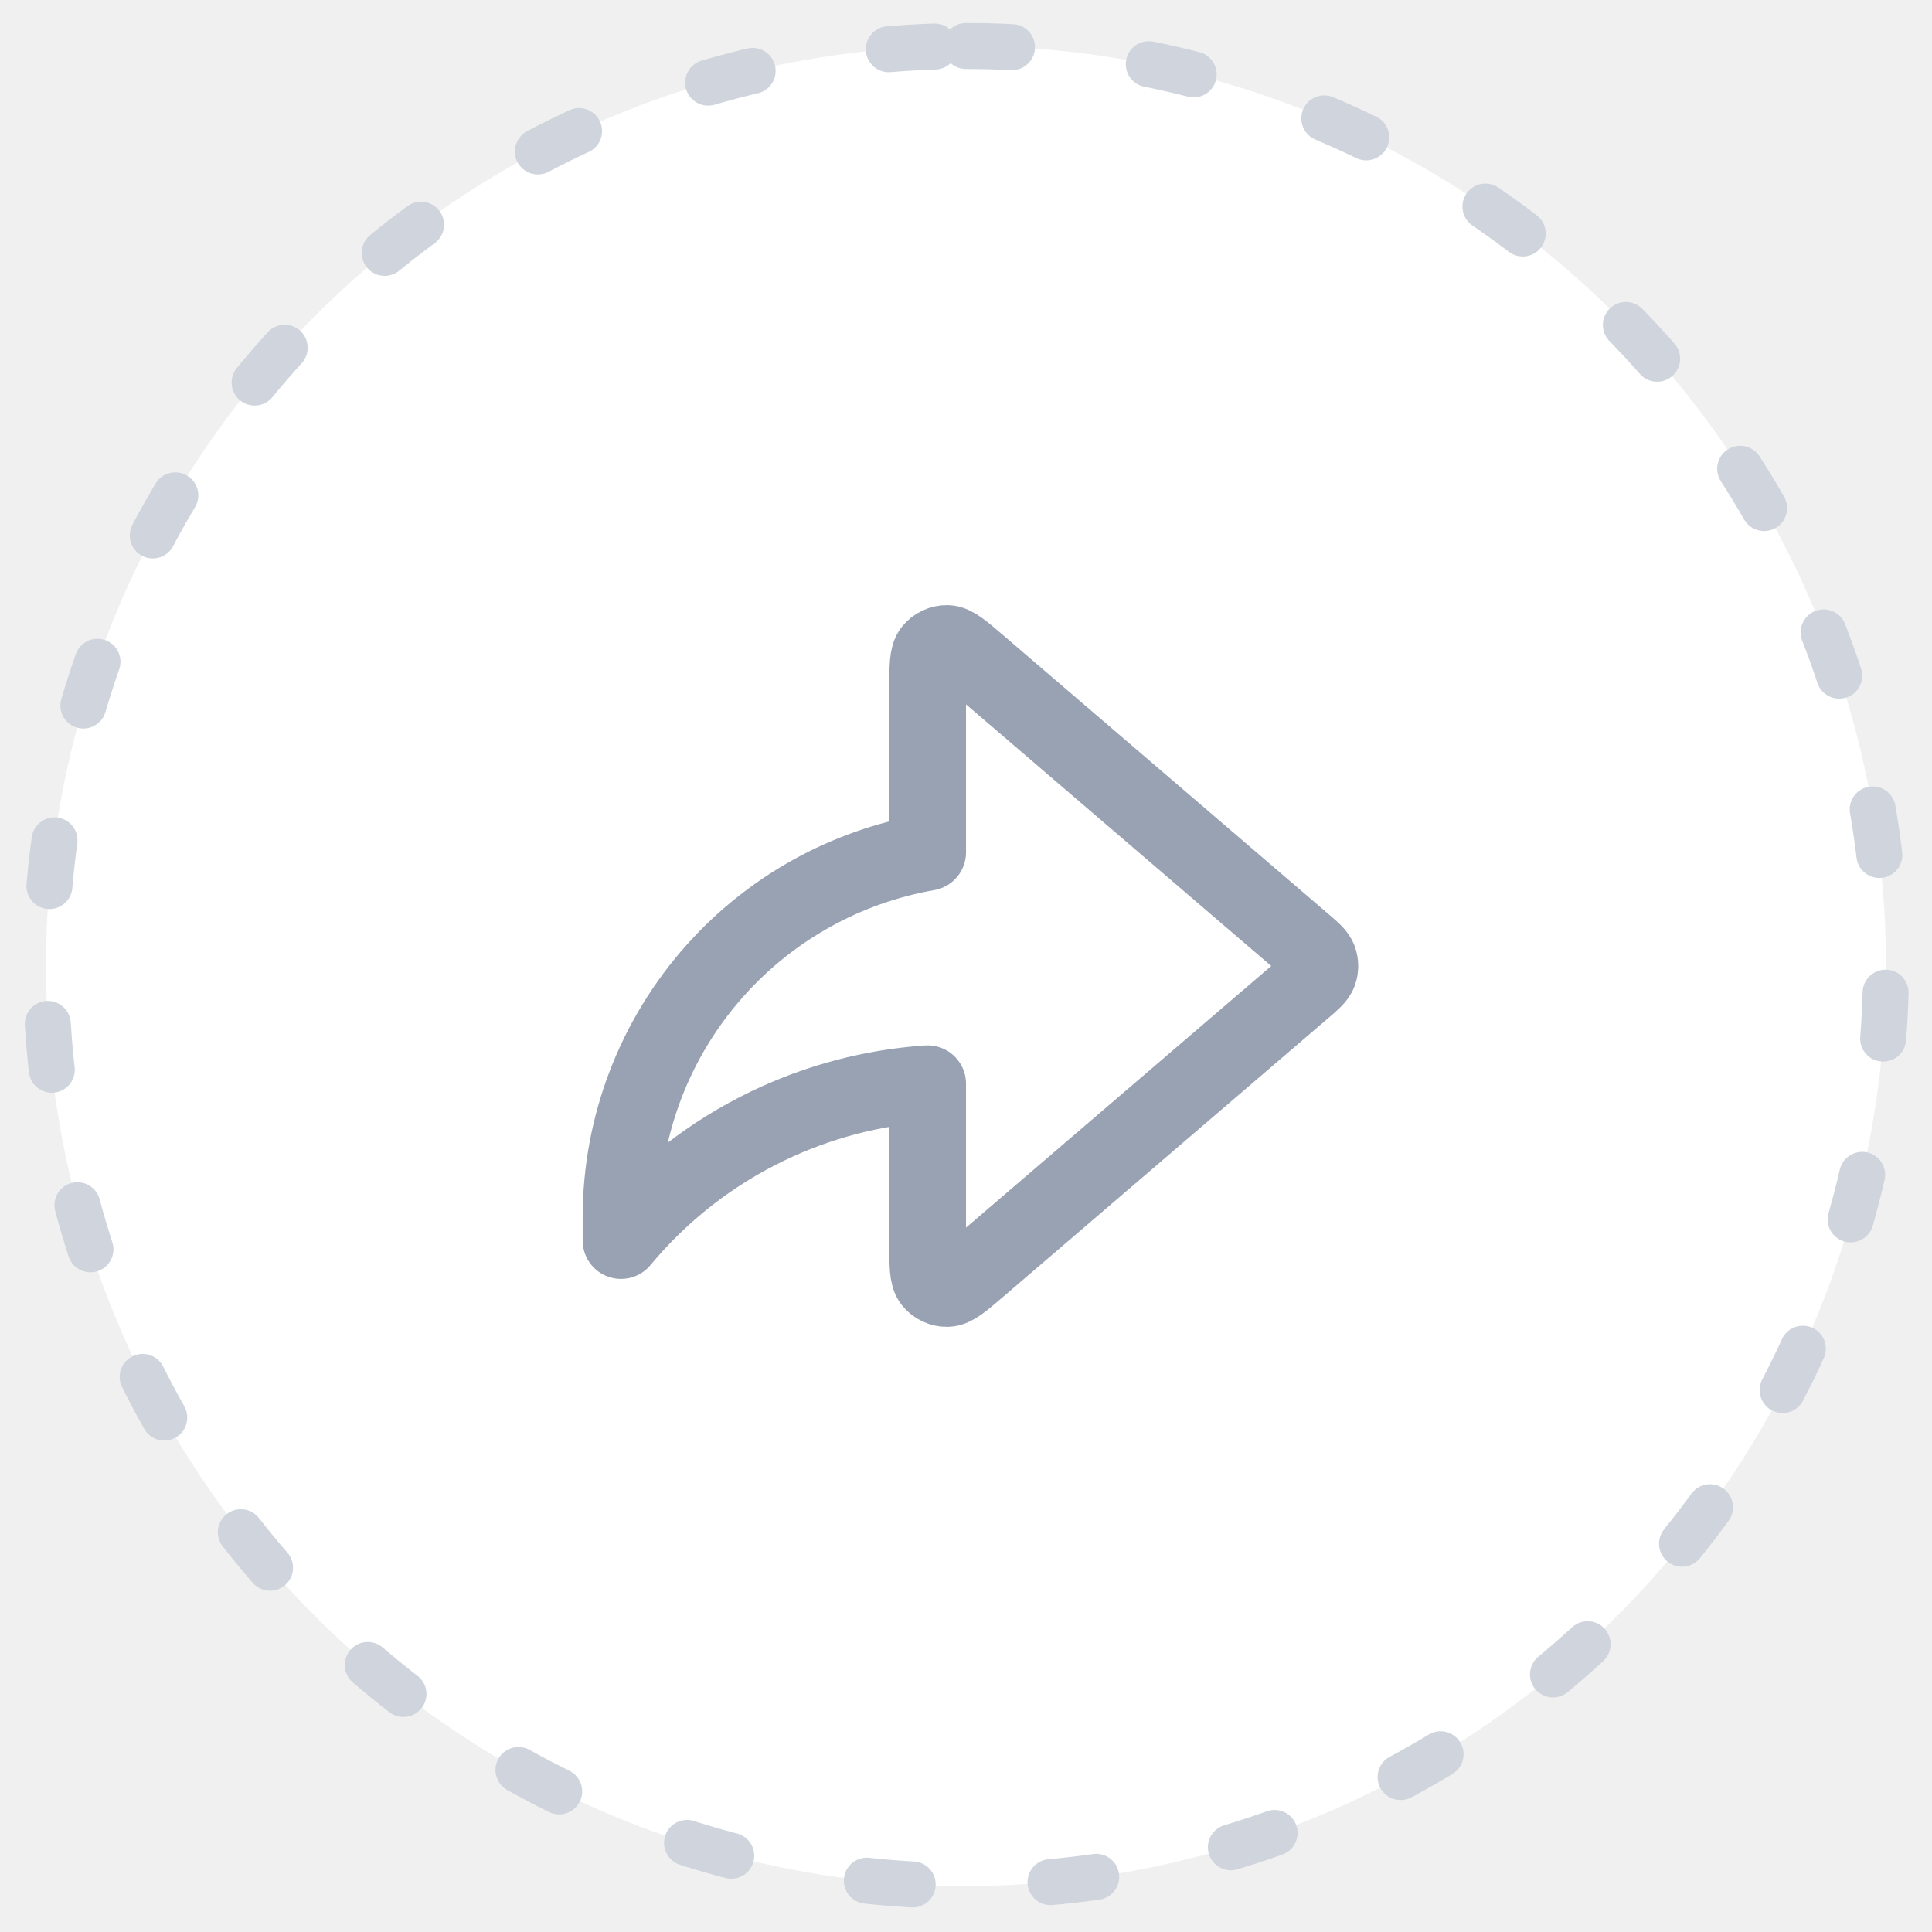
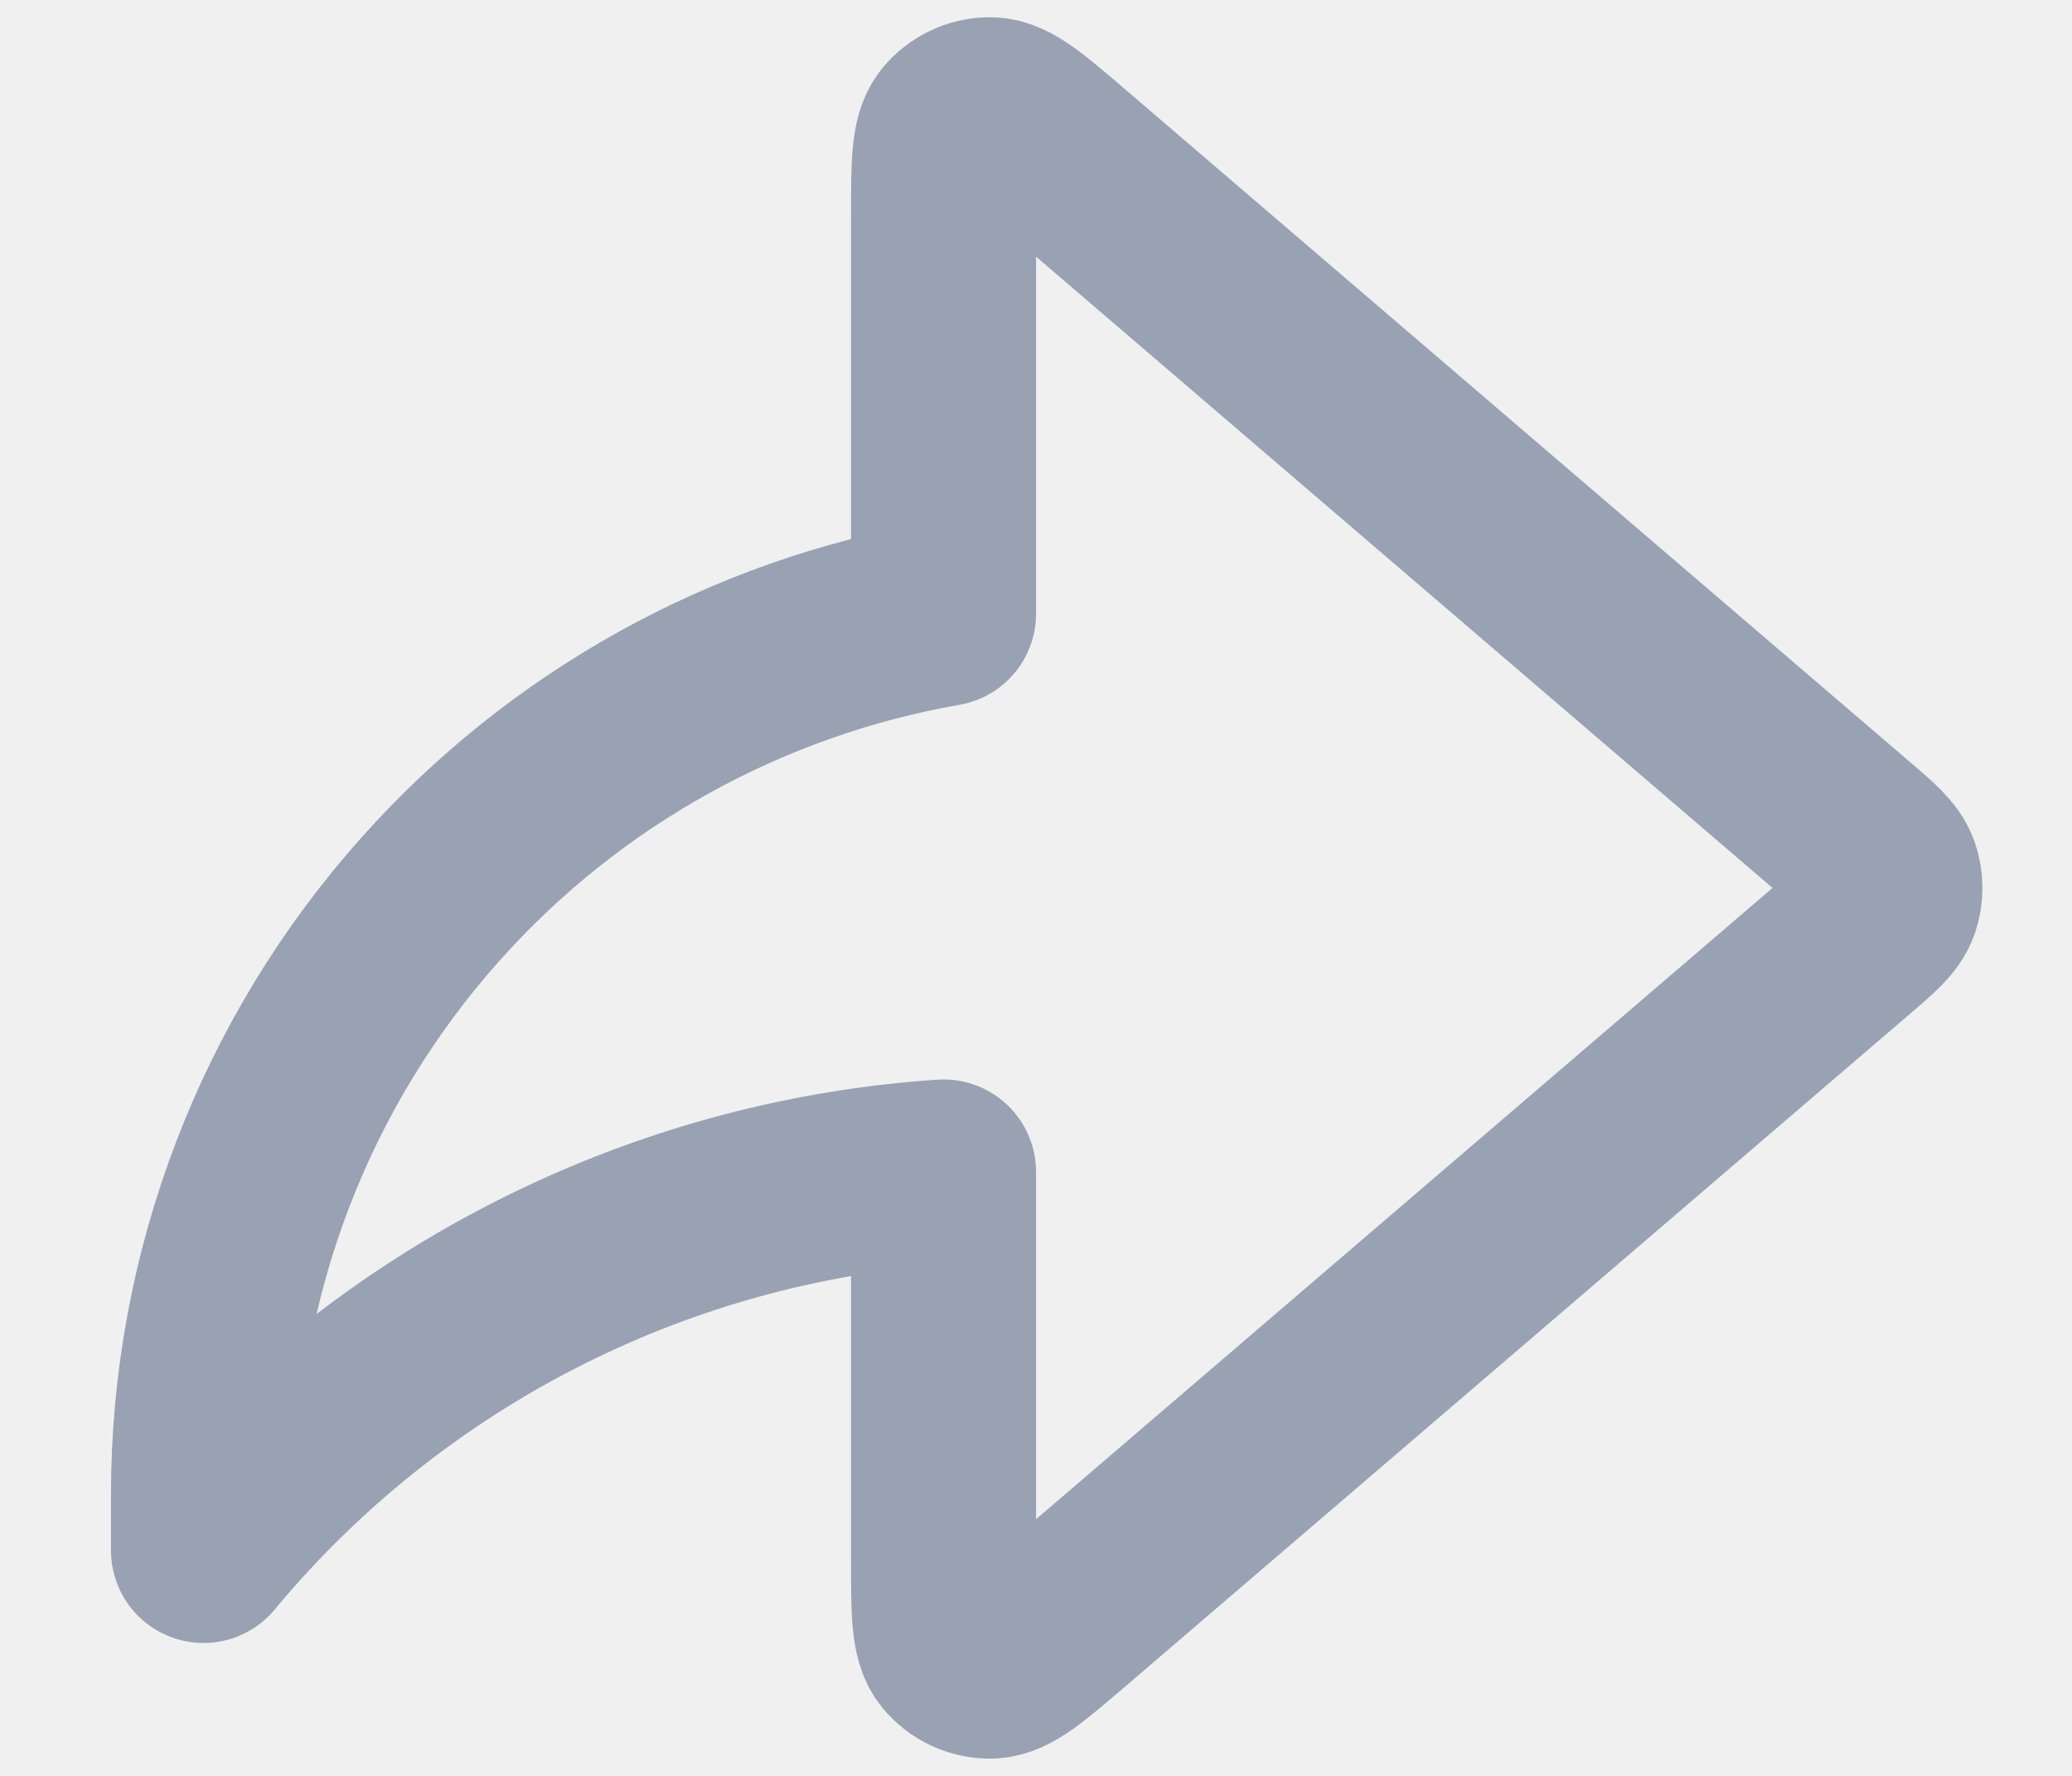
- <svg xmlns="http://www.w3.org/2000/svg" width="42" height="42" viewBox="0 0 42 42" fill="none">
-   <rect x="1" y="1" width="40" height="40" rx="20" fill="white" />
-   <path d="M28.326 21.506C28.53 21.332 28.631 21.245 28.669 21.141C28.701 21.05 28.701 20.95 28.669 20.859C28.631 20.755 28.53 20.668 28.326 20.494L21.267 14.443C20.917 14.143 20.742 13.993 20.594 13.989C20.465 13.986 20.342 14.043 20.26 14.143C20.167 14.258 20.167 14.488 20.167 14.95V18.529C18.388 18.84 16.76 19.741 15.55 21.095C14.231 22.57 13.501 24.48 13.5 26.459V26.969C14.374 25.916 15.466 25.064 16.701 24.472C17.789 23.95 18.965 23.64 20.167 23.559V27.05C20.167 27.512 20.167 27.742 20.26 27.857C20.342 27.957 20.465 28.014 20.594 28.011C20.742 28.007 20.917 27.857 21.267 27.557L28.326 21.506Z" stroke="#98A2B3" stroke-width="1.667" stroke-linecap="round" stroke-linejoin="round" />
-   <rect x="1" y="1" width="40" height="40" rx="20" stroke="#D0D5DD" stroke-linecap="round" stroke-linejoin="round" stroke-dasharray="1 3" />
+ <svg xmlns="http://www.w3.org/2000/svg" width="14" height="12" viewBox="0 0 18 16" fill="none">
+   <path d="M16.326 8.506C16.53 8.332 16.631 8.245 16.669 8.141C16.701 8.05 16.701 7.95 16.669 7.859C16.631 7.755 16.53 7.668 16.326 7.494L9.267 1.443C8.917 1.143 8.742 0.993 8.594 0.989C8.465 0.986 8.342 1.043 8.26 1.143C8.167 1.258 8.167 1.488 8.167 1.949V5.529C6.388 5.84 4.76 6.741 3.55 8.095C2.231 9.57 1.501 11.48 1.5 13.459V13.969C2.374 12.916 3.466 12.064 4.701 11.472C5.789 10.95 6.965 10.64 8.167 10.559V14.05C8.167 14.512 8.167 14.742 8.26 14.857C8.342 14.957 8.465 15.014 8.594 15.011C8.742 15.007 8.917 14.857 9.267 14.557L16.326 8.506Z" stroke="#98A2B3" stroke-width="1.667" stroke-linecap="round" stroke-linejoin="round" />
</svg>
